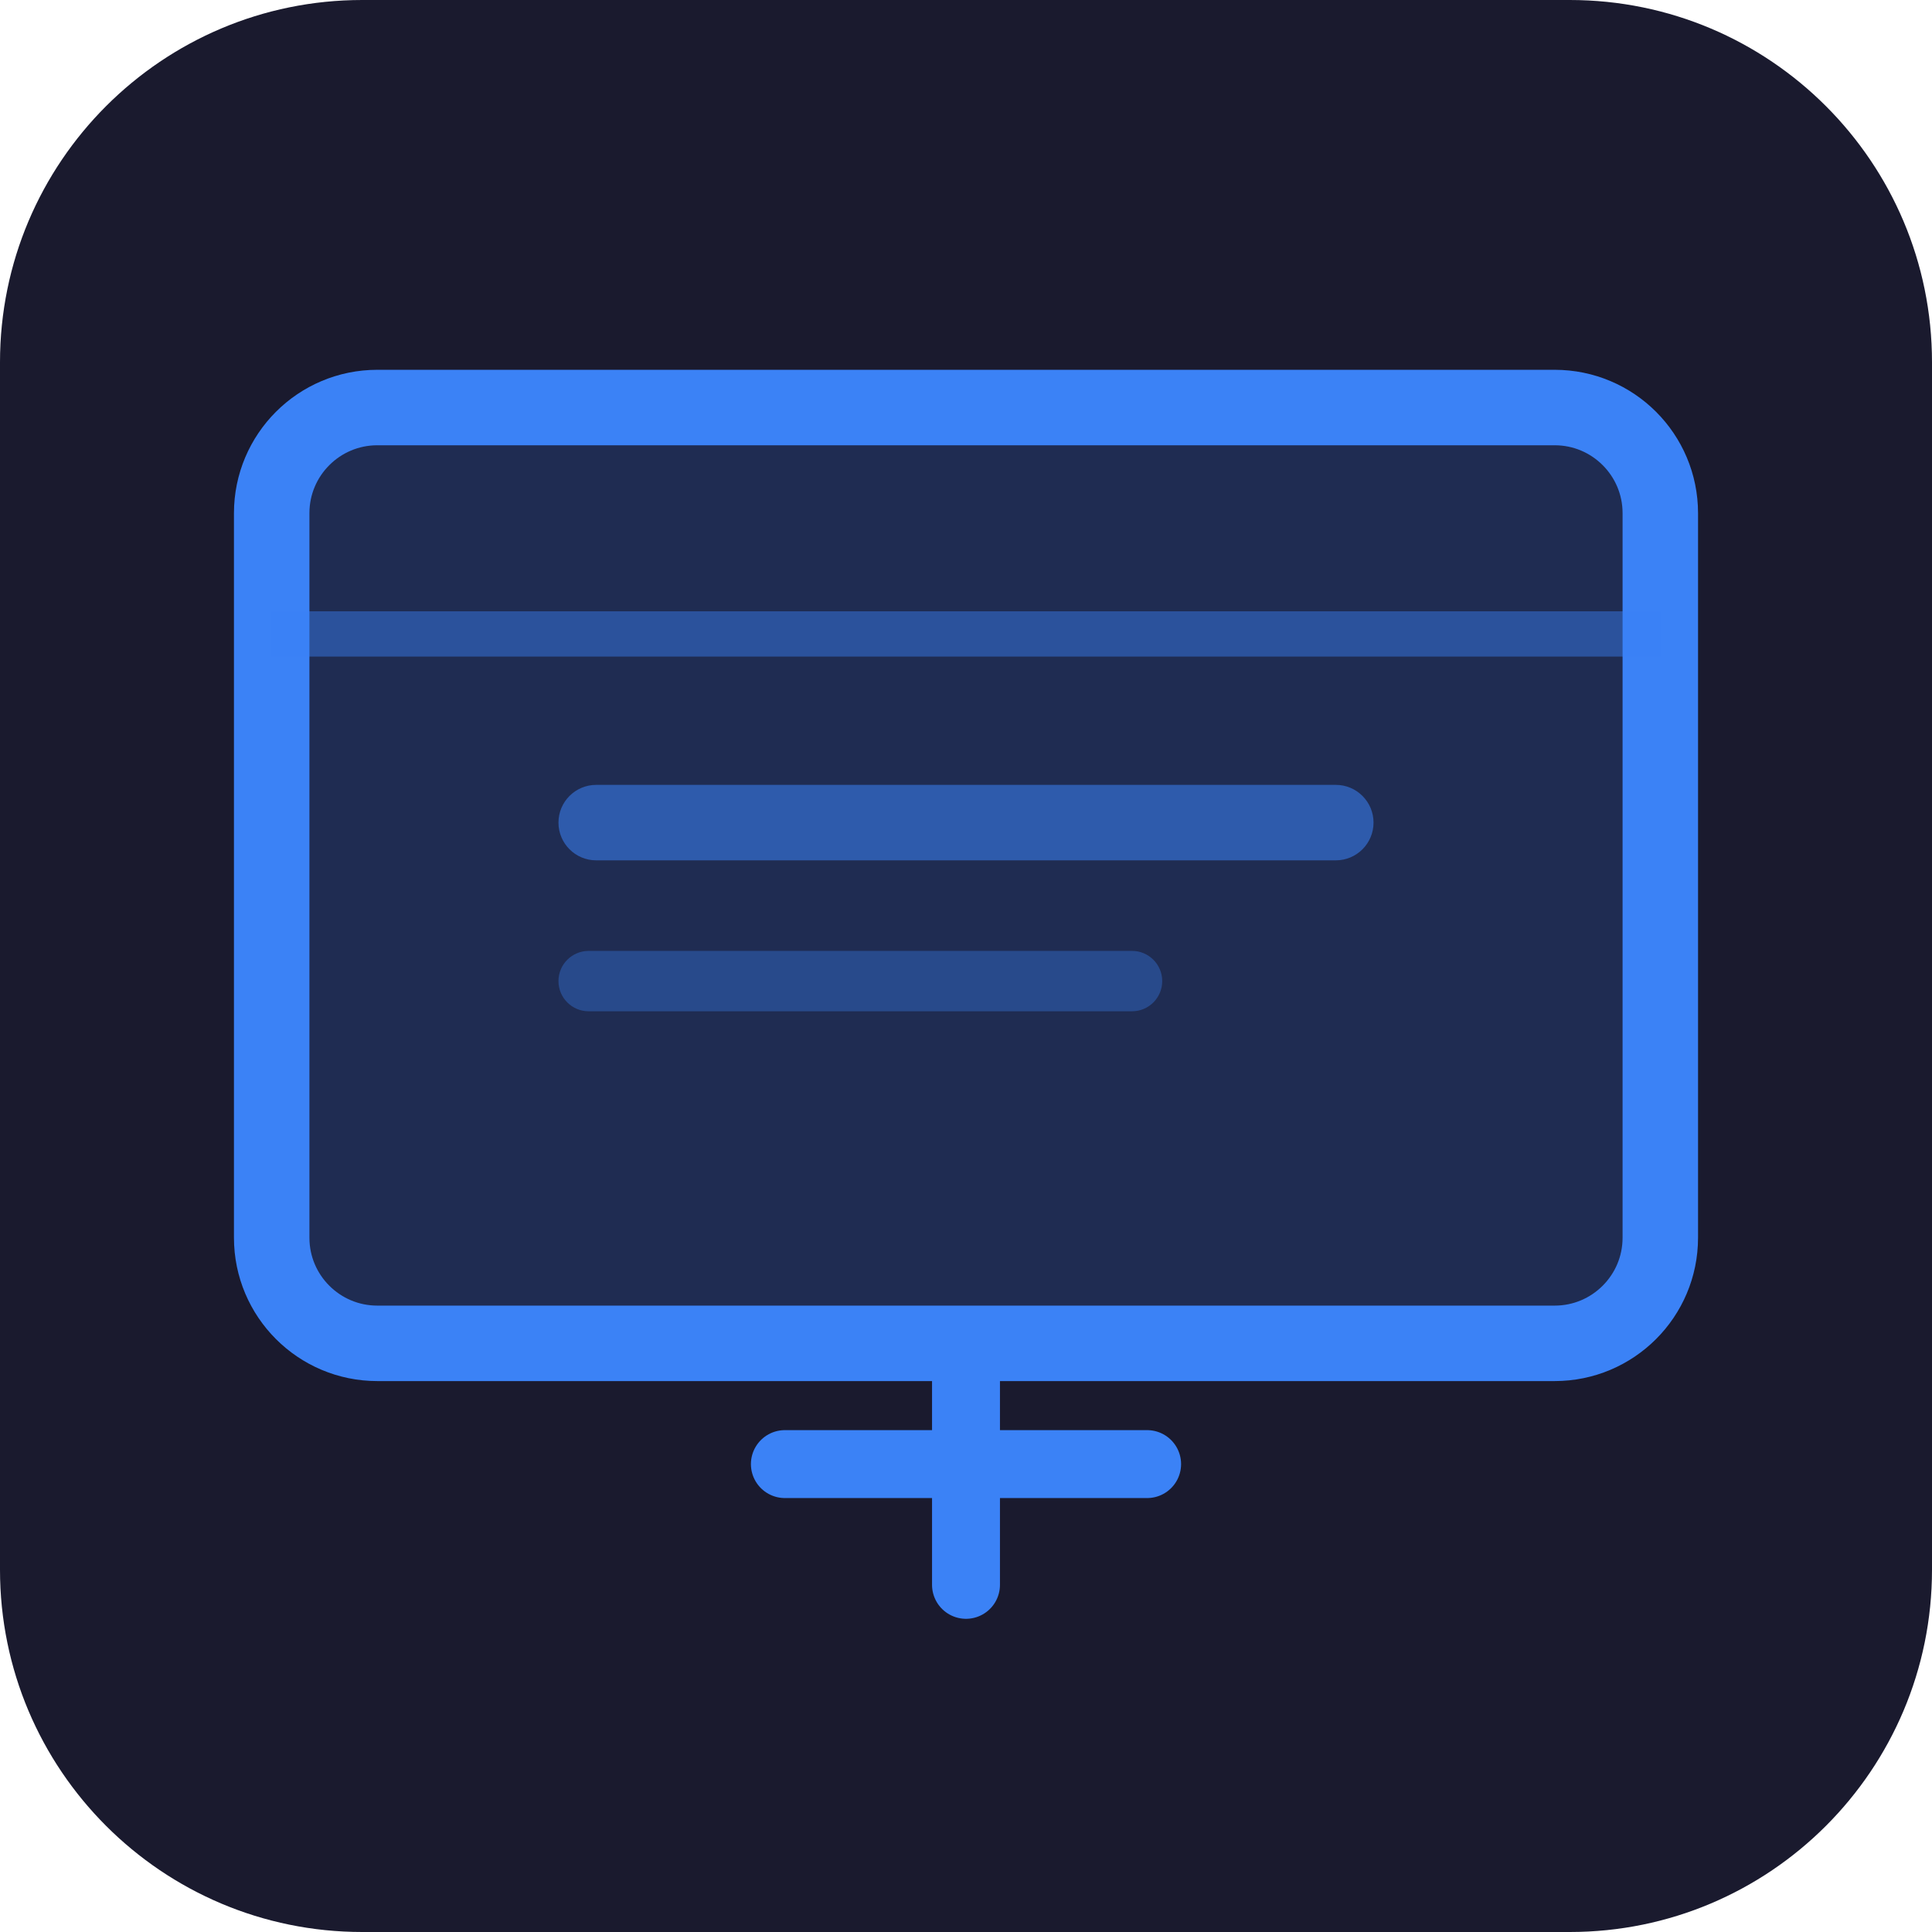
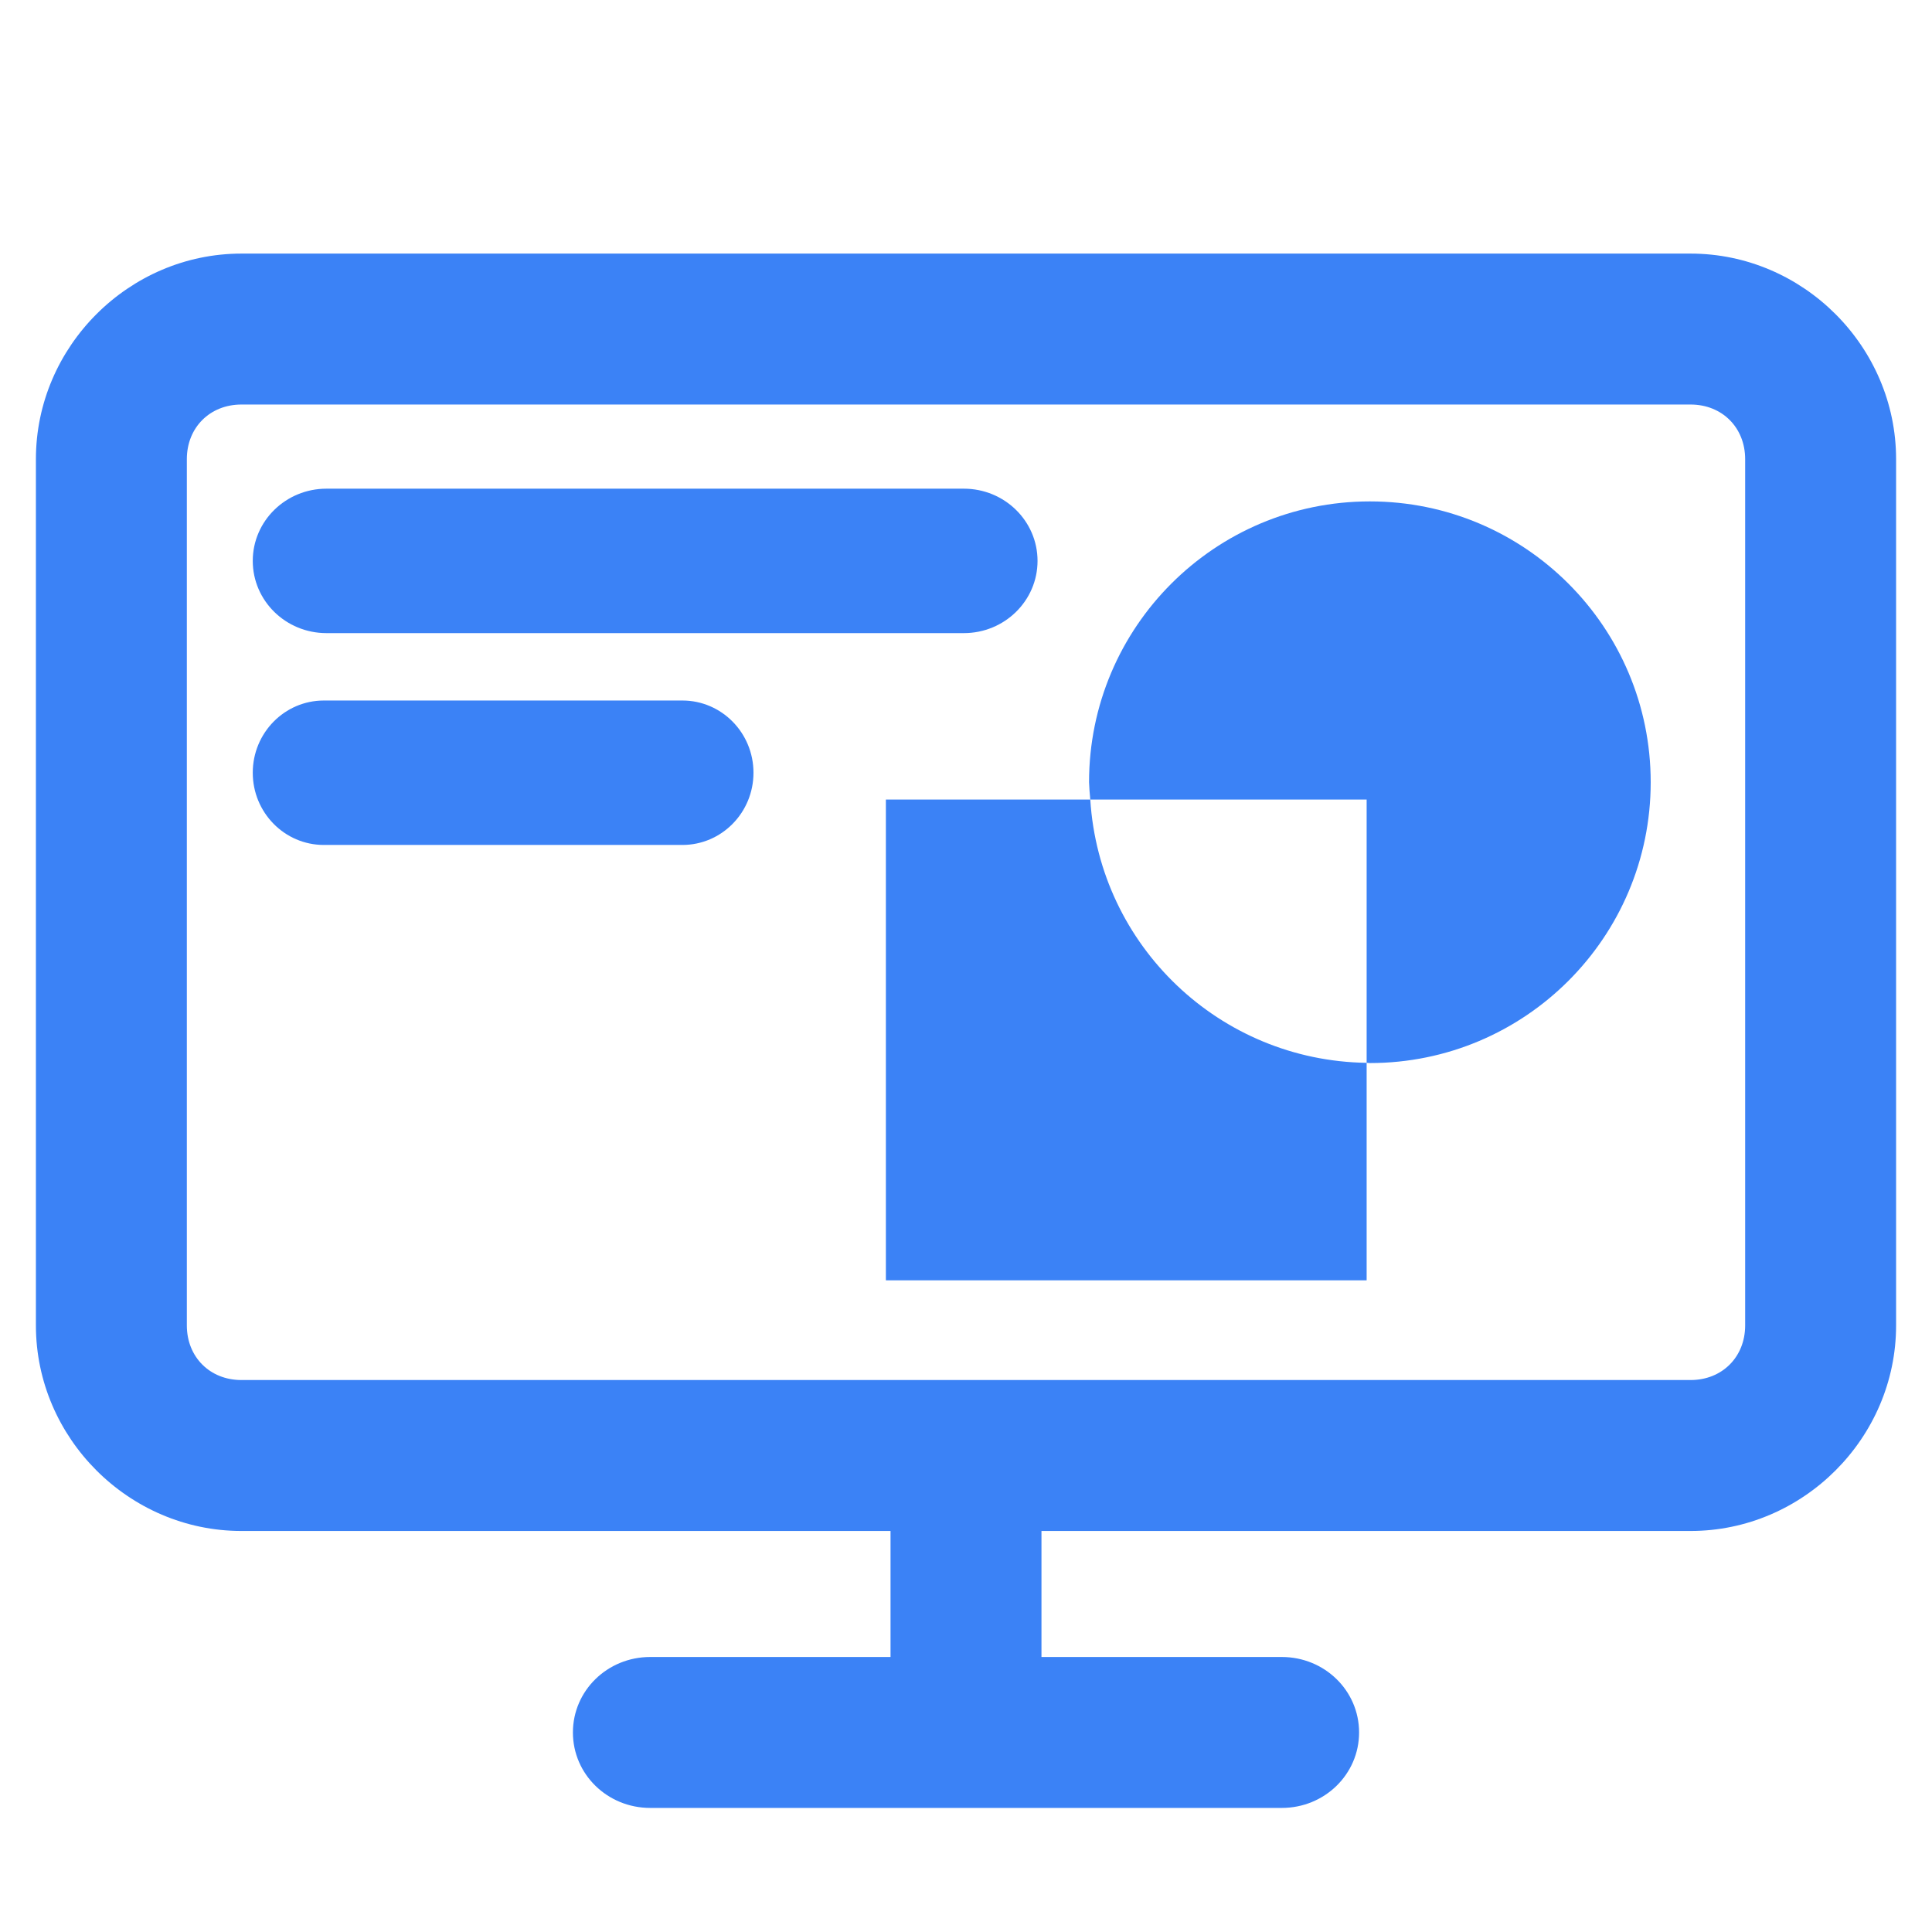
- <svg xmlns="http://www.w3.org/2000/svg" viewBox="0 0 512 512" fill="none">
-   <rect width="512" height="512" rx="96" fill="#1a1a2e" />
-   <rect x="72" y="108" width="368" height="248" rx="28" fill="#3b82f6" fill-opacity="0.18" stroke="#3b82f6" stroke-width="20" />
-   <path d="M72 168h368" stroke="#3b82f6" stroke-width="12" stroke-opacity="0.45" />
-   <rect x="148" y="208" width="216" height="20" rx="10" fill="#3b82f6" fill-opacity="0.55" />
-   <rect x="148" y="252" width="160" height="16" rx="8" fill="#3b82f6" fill-opacity="0.35" />
-   <path d="M208 388h96M256 356v64" stroke="#3b82f6" stroke-width="18" stroke-linecap="round" />
+ <svg xmlns="http://www.w3.org/2000/svg" viewBox="0 0 512 512" fill="none" version="1.1" id="svg144">
+   <defs id="defs148" />
+   <path id="rect134" style="color:#000000;fill:#3b82f6;-inkscape-stroke:none" d="M 63.98 67.205 C 34.153 67.205 9.516 91.844 9.516 121.672 L 9.516 351.26 C 9.516 381.087 34.153 405.725 63.98 405.725 L 236 405.725 L 236 439.119 L 172.318 439.119 C 160.966 439.119 151.828 448.039 151.828 459.119 C 151.828 470.199 160.966 479.119 172.318 479.119 L 339.682 479.119 C 351.034 479.119 360.172 470.199 360.172 459.119 C 360.172 448.039 351.034 439.119 339.682 439.119 L 276 439.119 L 276 405.725 L 448.02 405.725 C 477.847 405.725 502.484 381.087 502.484 351.26 L 502.484 121.672 C 502.484 91.844 477.847 67.205 448.02 67.205 L 63.98 67.205 z M 63.98 107.205 L 448.02 107.205 C 456.379 107.205 462.484 113.312 462.484 121.672 L 462.484 351.26 C 462.484 359.619 456.379 365.725 448.02 365.725 L 63.98 365.725 C 55.621 365.725 49.516 359.619 49.516 351.26 L 49.516 121.672 C 49.516 113.312 55.621 107.205 63.98 107.205 z " />
+   <path id="path1005" style="fill:#3b82f6;fill-opacity:1;stroke:none;stroke-width:6.344;stroke-opacity:1" d="m 363.031,132.878 a 74.422,74.422 0 0 0 -74.422,74.422 74.422,74.422 0 0 0 0.327,4.588 h 73.238 v 69.772 a 74.422,74.422 0 0 0 0.857,0.062 74.422,74.422 0 0 0 74.422,-74.422 74.422,74.422 0 0 0 -74.422,-74.422 z m -0.857,148.782 a 74.422,74.422 0 0 1 -73.238,-69.772 h -54.169 v 127.407 h 127.407 z" />
+   <rect style="fill:#3b82f6;fill-opacity:1;stroke:none;stroke-width:4.014;stroke-opacity:1" id="rect1696" width="207.973" height="38.277" x="66.985" y="129.505" rx="19.529" ry="19.139" />
+   <rect style="fill:#3b82f6;fill-opacity:1;stroke:none;stroke-width:3.206;stroke-opacity:1" id="rect1696-5" width="132.694" height="38.277" x="66.985" y="185.644" rx="18.84" ry="19.139" />
</svg>
